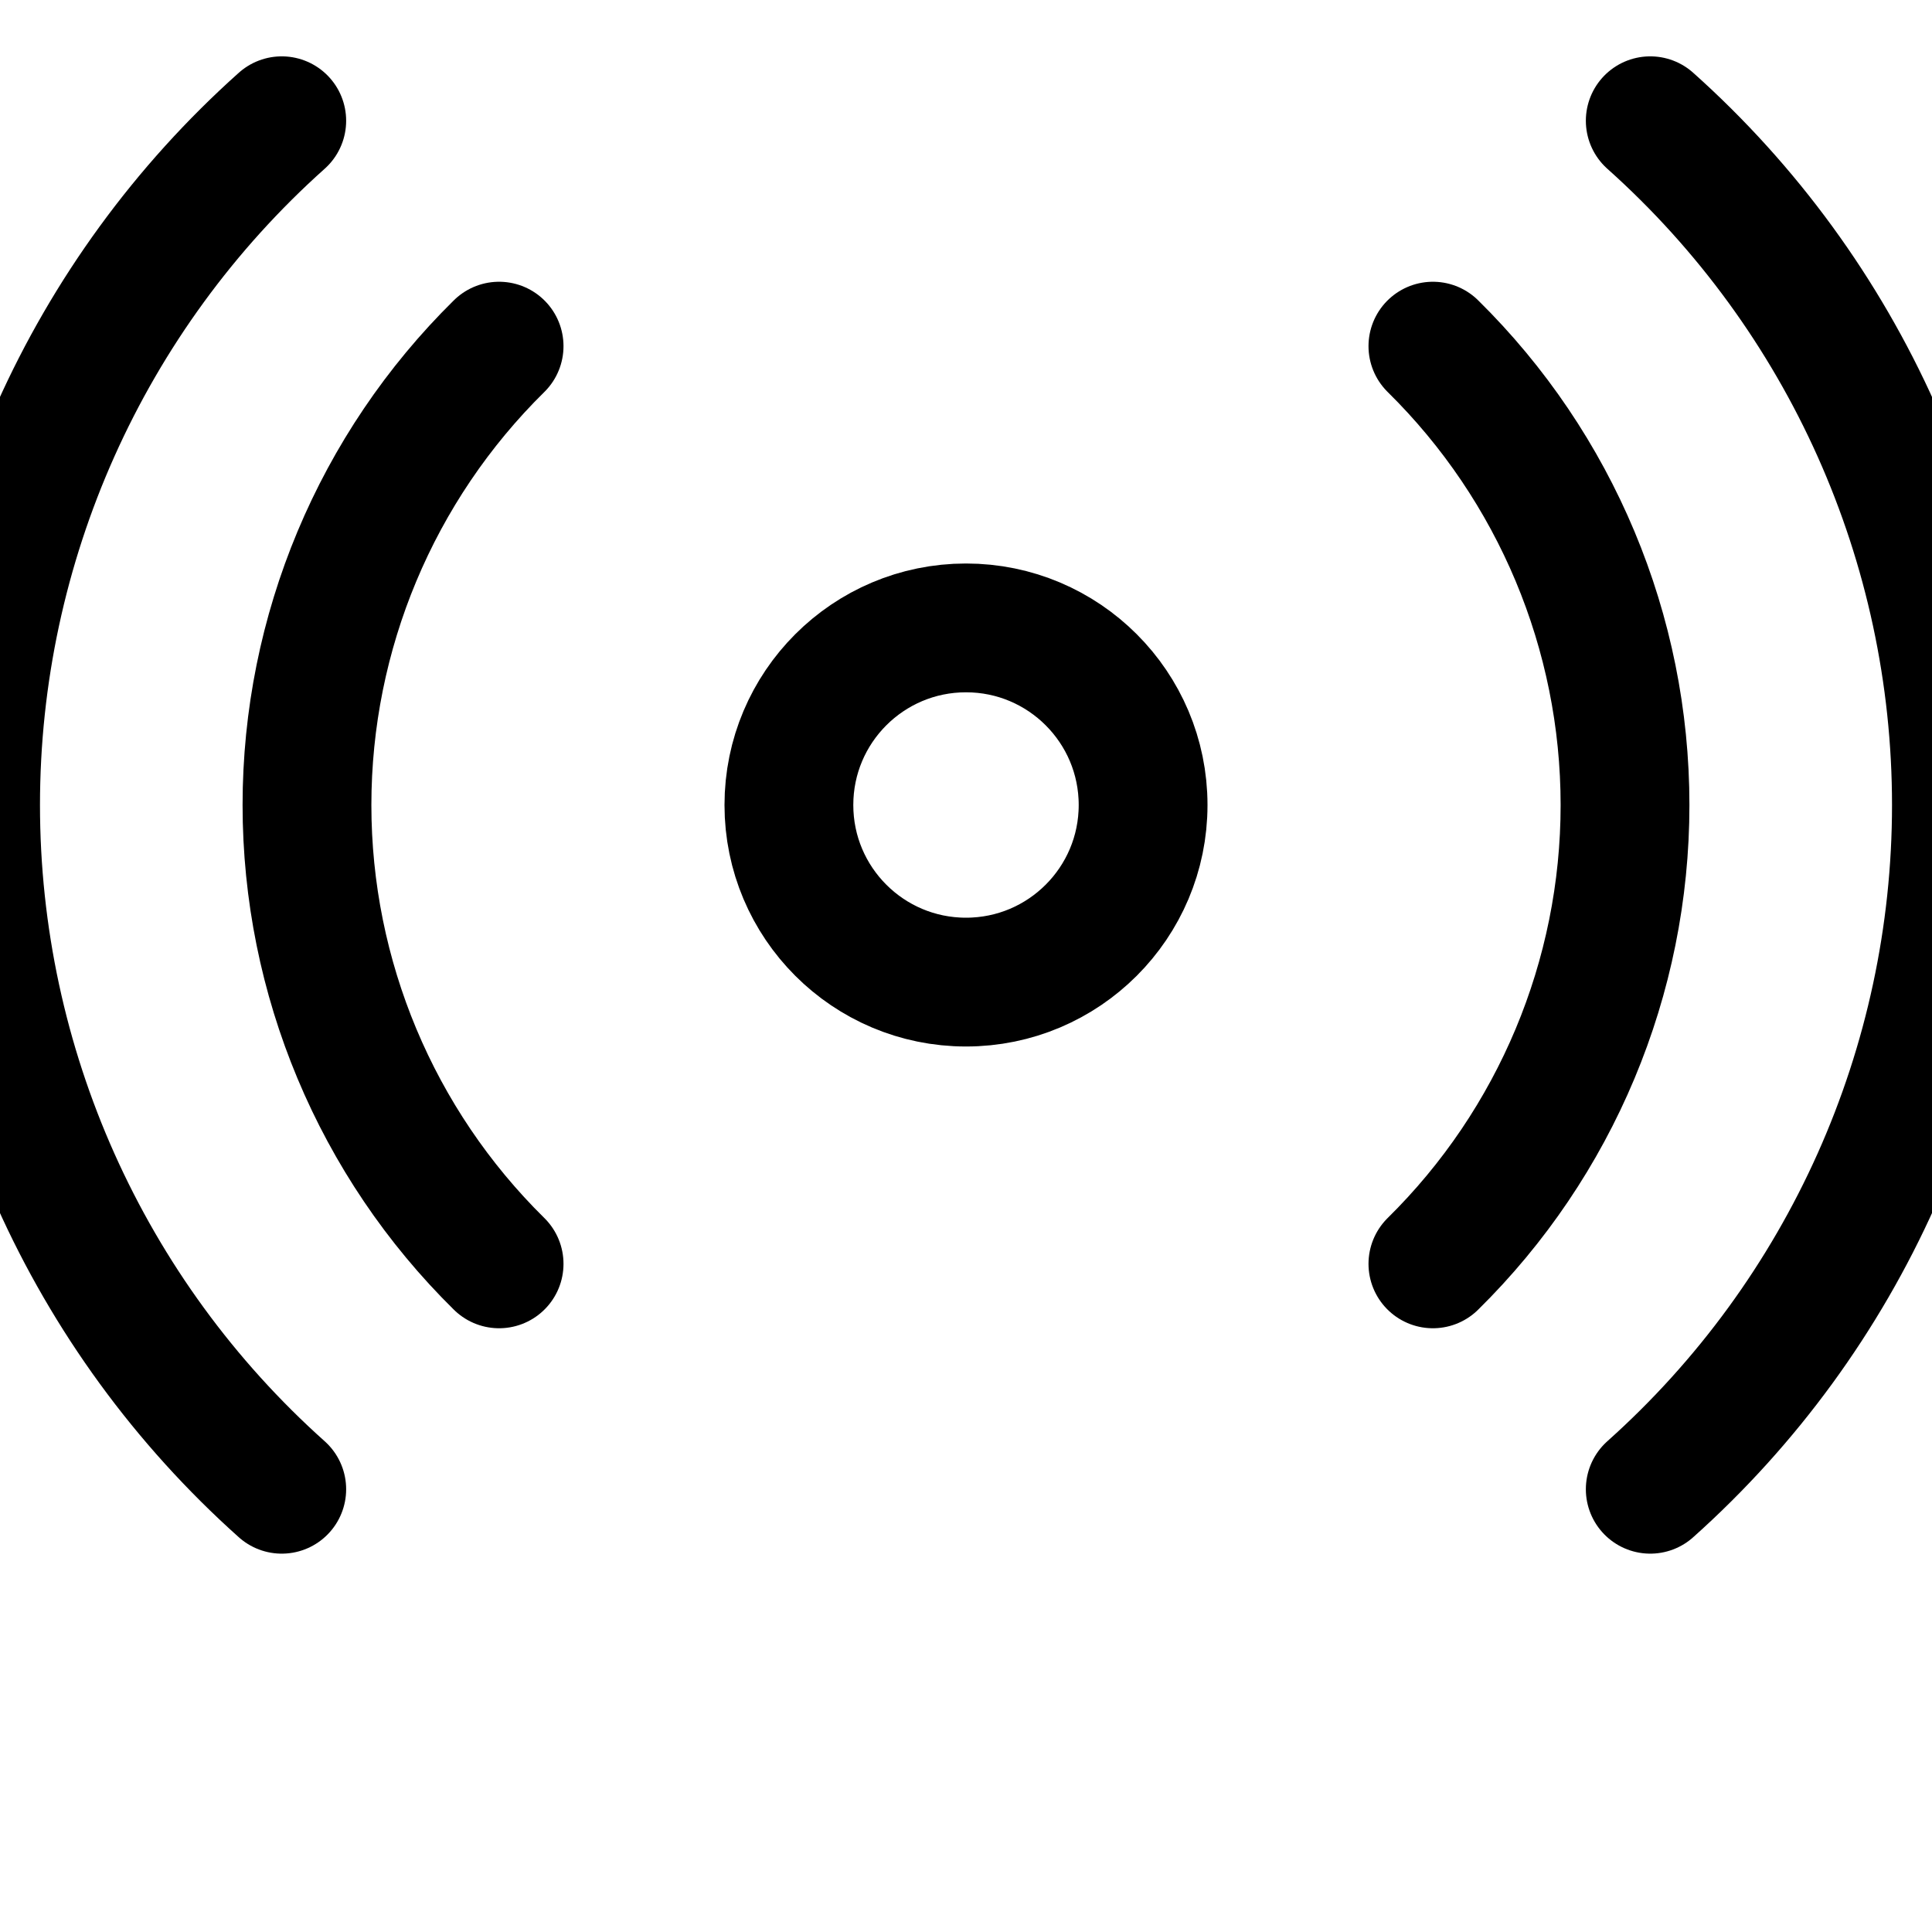
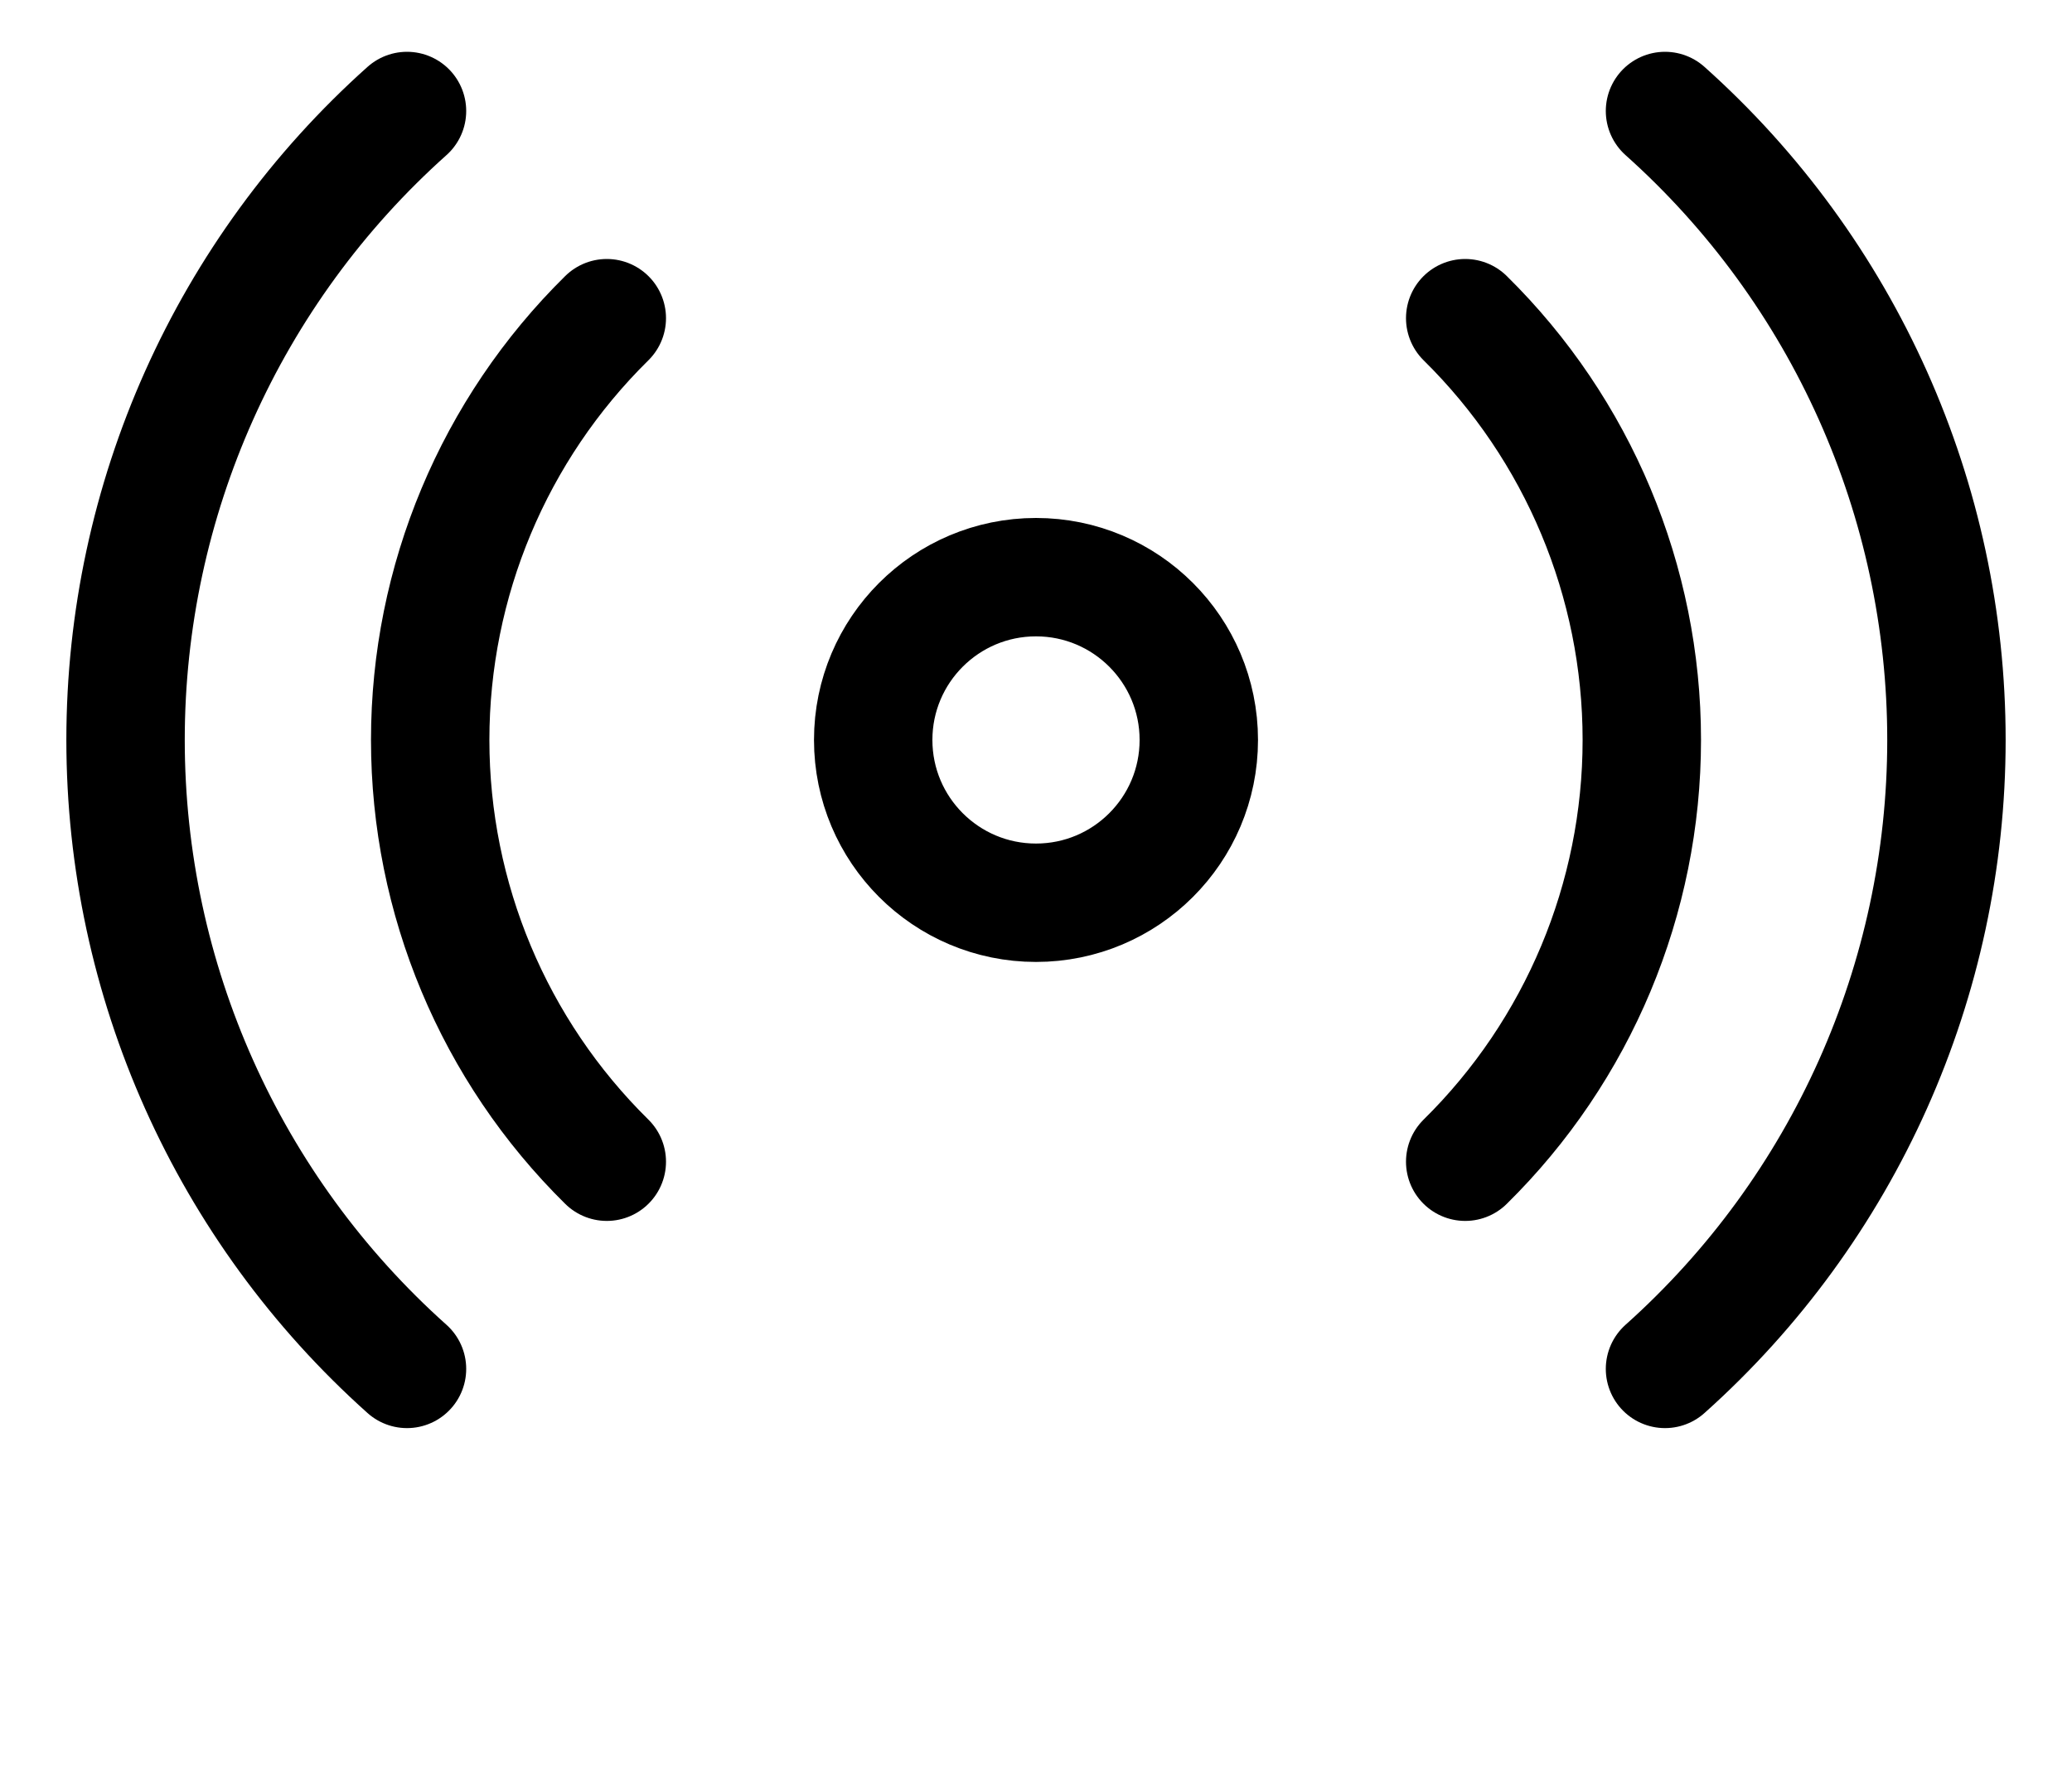
- <svg xmlns="http://www.w3.org/2000/svg" viewBox="0 0 24 24" role="img">
+ <svg xmlns="http://www.w3.org/2000/svg" viewBox="-2 0 28 24" role="img">
  <path d="M12 12.2a2.2 2.2 0 1 0 0-4.4 2.2 2.2 0 0 0 0 4.4Zm-5.8 3.5a8 8 0 0 1 0-11.4m11.6 0a8 8 0 0 1 0 11.4M3.5 18.5a11.4 11.4 0 0 1 0-17m17 0a11.4 11.4 0 0 1 0 17" fill="none" stroke="currentColor" stroke-width="1.6" stroke-linecap="round" />
</svg>
